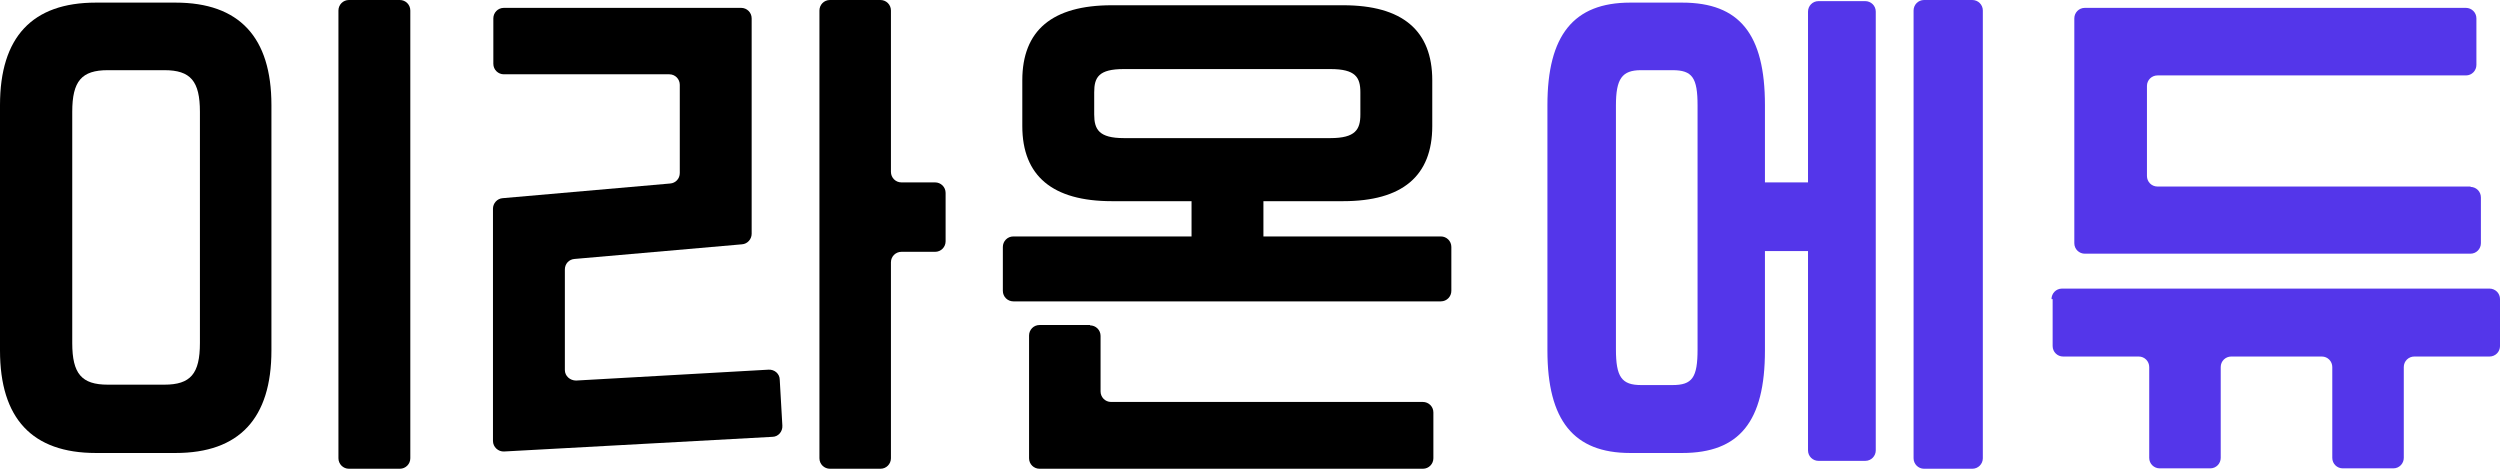
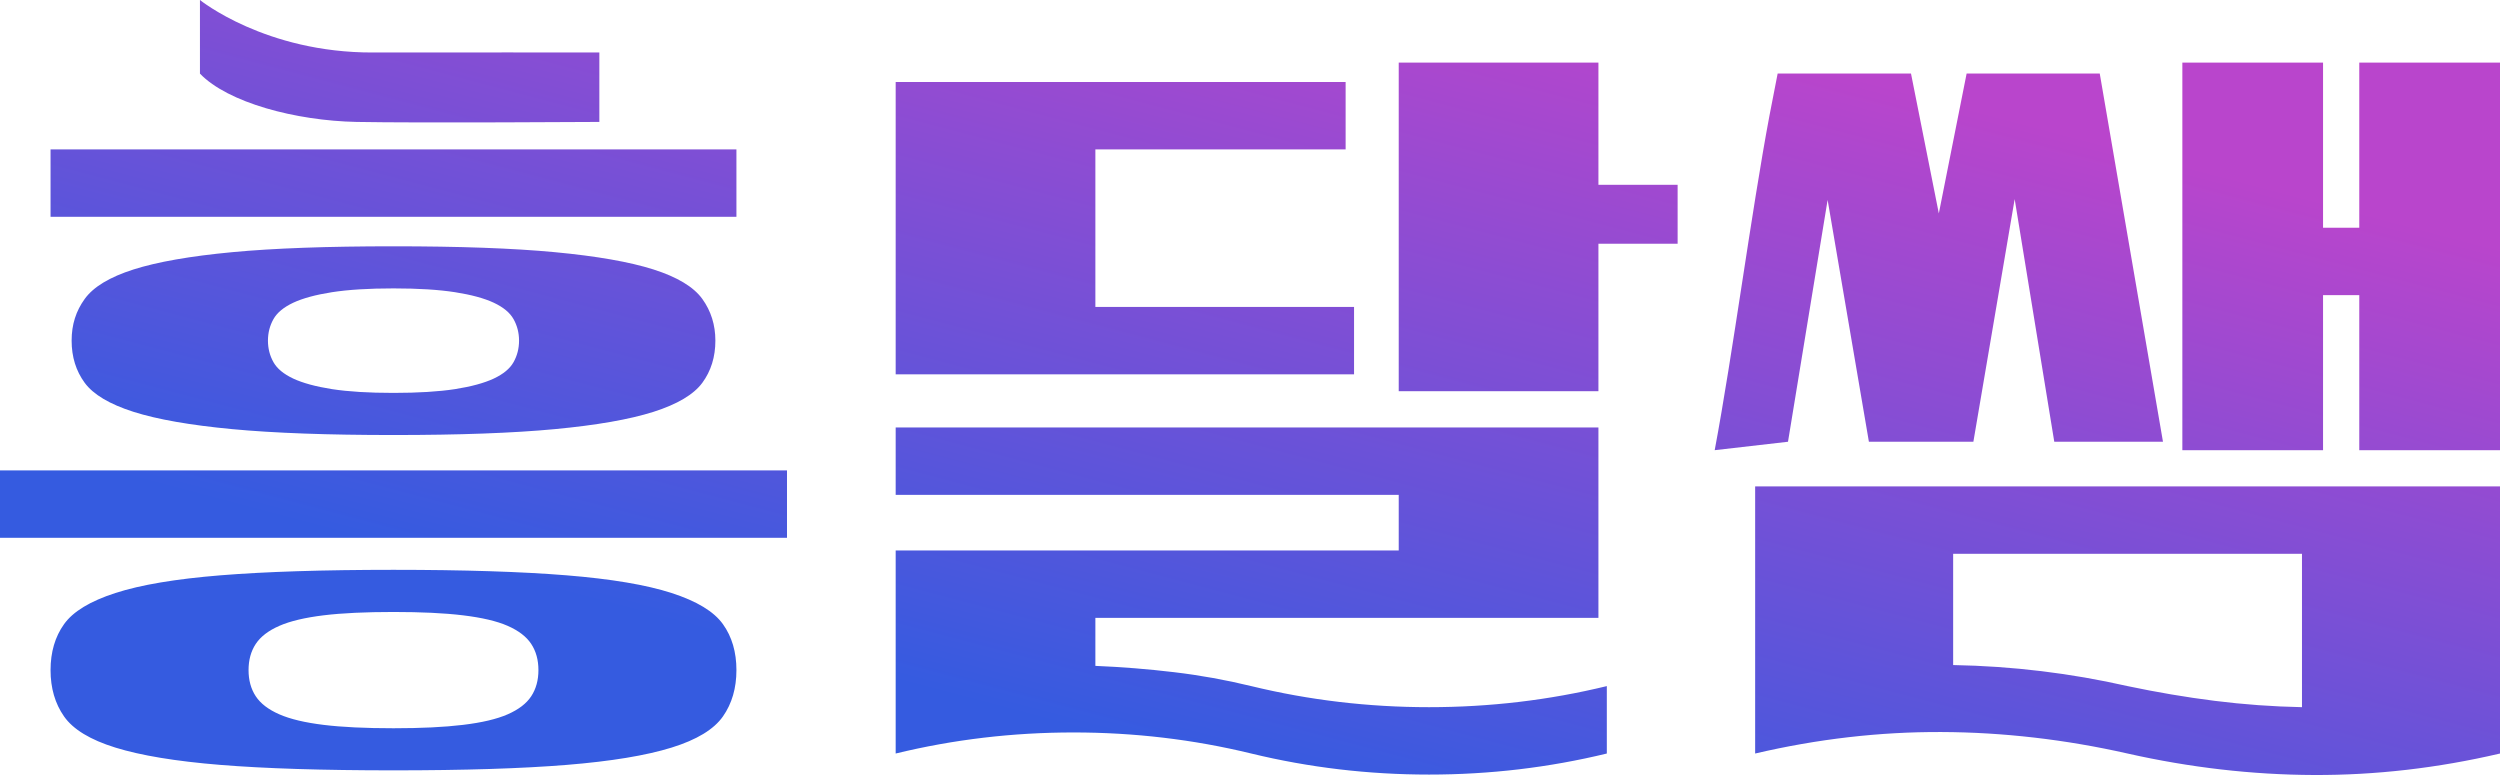
- <svg xmlns="http://www.w3.org/2000/svg" width="128" height="24" viewBox="0 0 128 24" fill="none">
-   <path d="M20.472 0H17.865C17.568 0 17.328 0.241 17.328 0.538V23.462C17.328 23.759 17.568 24 17.865 24H20.472C20.768 24 21.008 23.759 21.008 23.462V0.538C21.008 0.241 20.768 0 20.472 0Z" fill="black" />
-   <path d="M8.99 0.134H4.907C1.648 0.134 0 1.902 0 5.38V17.947C0 21.425 1.648 23.193 4.907 23.193H8.99C12.248 23.193 13.897 21.425 13.897 17.947V5.38C13.897 1.902 12.248 0.134 8.99 0.134ZM10.236 5.726V17.563C10.236 19.138 9.757 19.695 8.415 19.695H5.52C4.179 19.695 3.699 19.138 3.699 17.563V5.726C3.699 4.15 4.179 3.593 5.52 3.593H8.415C9.757 3.593 10.236 4.15 10.236 5.726Z" fill="black" />
-   <path d="M28.921 18.985V13.796C28.921 13.508 29.131 13.278 29.419 13.258L37.987 12.509C38.275 12.49 38.485 12.24 38.485 11.971V0.941C38.485 0.634 38.236 0.403 37.949 0.403H25.796C25.489 0.403 25.259 0.653 25.259 0.941V3.266C25.259 3.574 25.509 3.804 25.796 3.804H34.268C34.575 3.804 34.805 4.054 34.805 4.342V8.858C34.805 9.146 34.594 9.377 34.307 9.396L25.739 10.146C25.451 10.165 25.24 10.415 25.24 10.684V22.578C25.24 22.885 25.509 23.135 25.815 23.116L39.54 22.366C39.846 22.366 40.076 22.098 40.057 21.79L39.923 19.446C39.923 19.138 39.655 18.908 39.348 18.927L29.496 19.484C29.189 19.484 28.921 19.254 28.921 18.946V18.985Z" fill="black" />
-   <path d="M45.08 0H42.492C42.185 0 41.955 0.25 41.955 0.538V23.462C41.955 23.769 42.204 24 42.492 24H45.08C45.386 24 45.616 23.75 45.616 23.462V13.431C45.616 13.124 45.865 12.893 46.153 12.893H47.878C48.185 12.893 48.415 12.644 48.415 12.355V9.877C48.415 9.569 48.166 9.339 47.878 9.339H46.153C45.846 9.339 45.616 9.089 45.616 8.801V0.538C45.616 0.231 45.367 0 45.08 0Z" fill="black" />
-   <path d="M64.687 10.3H68.77C71.798 10.3 73.332 9.012 73.332 6.456V4.112C73.332 1.556 71.798 0.269 68.77 0.269H56.924C53.876 0.269 52.342 1.556 52.342 4.112V6.456C52.342 9.012 53.895 10.3 56.924 10.3H61.007V12.106H51.882C51.576 12.106 51.346 12.355 51.346 12.644V14.892C51.346 15.199 51.595 15.43 51.882 15.43H73.772C74.079 15.43 74.309 15.18 74.309 14.892V12.644C74.309 12.336 74.06 12.106 73.772 12.106H64.687V10.3ZM57.537 7.071C56.272 7.071 56.023 6.629 56.023 5.861V4.727C56.023 3.958 56.253 3.536 57.537 3.536H68.118C69.402 3.536 69.651 3.958 69.651 4.727V5.861C69.651 6.629 69.402 7.071 68.118 7.071H57.537Z" fill="black" />
-   <path d="M55.812 16.641H53.224C52.917 16.641 52.688 16.89 52.688 17.179V23.462C52.688 23.77 52.937 24 53.224 24H72.852C73.159 24 73.389 23.75 73.389 23.462V21.118C73.389 20.81 73.14 20.58 72.852 20.58H56.885C56.579 20.58 56.349 20.33 56.349 20.042V17.198C56.349 16.89 56.099 16.66 55.812 16.66V16.641Z" fill="black" />
-   <path d="M100.984 0H98.511C98.215 0 97.975 0.241 97.975 0.538V23.462C97.975 23.759 98.215 24 98.511 24H100.984C101.28 24 101.521 23.759 101.521 23.462V0.538C101.521 0.241 101.28 0 100.984 0Z" fill="#5436EA" />
-   <path d="M92.57 9.339H90.365V5.38C90.365 1.749 89.062 0.134 86.129 0.134H83.465C80.57 0.134 79.228 1.806 79.228 5.38V17.947C79.228 21.521 80.57 23.193 83.465 23.193H86.129C89.062 23.193 90.365 21.579 90.365 17.947V12.855H92.57V23.058C92.57 23.366 92.819 23.596 93.106 23.596H95.502C95.809 23.596 96.039 23.347 96.039 23.058V0.596C96.039 0.288 95.79 0.058 95.502 0.058H93.106C92.8 0.058 92.57 0.307 92.57 0.596V9.339ZM82.736 5.399C82.736 4.035 83.043 3.593 84.021 3.593H85.631C86.647 3.593 86.915 3.978 86.915 5.399V17.89C86.915 19.331 86.647 19.715 85.631 19.715H84.021C83.024 19.715 82.736 19.292 82.736 17.89V5.399Z" fill="#5436EA" />
-   <path d="M126.504 9.55H110.46C110.154 9.55 109.924 9.3 109.924 9.012V4.4C109.924 4.093 110.173 3.862 110.46 3.862H126.255C126.562 3.862 126.792 3.612 126.792 3.324V0.941C126.792 0.634 126.542 0.403 126.255 0.403H106.742C106.435 0.403 106.205 0.653 106.205 0.941V12.451C106.205 12.759 106.454 12.989 106.742 12.989H126.485C126.792 12.989 127.022 12.74 127.022 12.451V10.107C127.022 9.8 126.772 9.569 126.485 9.569L126.504 9.55Z" fill="#5436EA" />
-   <path d="M105.095 15.314V17.716C105.095 18.024 105.344 18.254 105.631 18.254H109.503C109.81 18.254 110.04 18.504 110.04 18.792V23.442C110.04 23.75 110.289 23.98 110.577 23.98H113.164C113.471 23.98 113.701 23.731 113.701 23.442V18.792C113.701 18.485 113.95 18.254 114.238 18.254H118.877C119.183 18.254 119.413 18.504 119.413 18.792V23.442C119.413 23.75 119.662 23.98 119.95 23.98H122.538C122.844 23.98 123.074 23.731 123.074 23.442V18.792C123.074 18.485 123.324 18.254 123.611 18.254H127.464C127.771 18.254 128.001 18.005 128.001 17.716V15.314C128.001 15.007 127.751 14.776 127.464 14.776H105.574C105.267 14.776 105.037 15.026 105.037 15.314H105.095Z" fill="#5436EA" />
+ <svg xmlns="http://www.w3.org/2000/svg" width="100" height="31" viewBox="0 0 100 31" fill="none">
+   <path d="M100 30.141C97.506 30.724 95.022 31.01 92.552 31C90.081 30.99 87.597 30.703 85.103 30.141C82.609 29.578 80.125 29.291 77.654 29.281C75.184 29.271 72.7 29.558 70.206 30.141V19.456H100V30.141ZM63.937 24.714H43.815V26.635C44.87 26.679 45.922 26.763 46.967 26.888C48.012 27.012 49.04 27.198 50.051 27.444C52.366 28.007 54.736 28.287 57.162 28.287C59.589 28.287 61.958 28.007 64.273 27.444V30.141C61.958 30.703 59.589 30.983 57.162 30.983C54.736 30.983 52.366 30.703 50.051 30.141C47.736 29.578 45.366 29.298 42.94 29.298C40.513 29.298 38.143 29.578 35.827 30.141V22.018H55.949V19.794H35.827V17.098H63.937V24.714ZM15.74 22.793C18.571 22.793 20.88 22.868 22.666 23.013C24.452 23.158 25.851 23.393 26.862 23.72C27.873 24.047 28.557 24.461 28.918 24.967C29.279 25.472 29.457 26.086 29.457 26.804C29.457 27.521 29.279 28.142 28.918 28.657C28.557 29.173 27.873 29.591 26.862 29.904C25.851 30.218 24.452 30.451 22.666 30.596C20.88 30.741 18.571 30.814 15.74 30.814C12.909 30.814 10.6 30.741 8.813 30.596C7.027 30.451 5.628 30.218 4.617 29.904C3.606 29.591 2.922 29.173 2.562 28.657C2.201 28.142 2.022 27.521 2.022 26.804C2.023 26.086 2.201 25.472 2.562 24.967C2.922 24.461 3.606 24.047 4.617 23.72C5.628 23.393 7.027 23.158 8.813 23.013C10.6 22.868 12.909 22.793 15.74 22.793ZM15.74 24.479C14.638 24.479 13.684 24.522 12.942 24.613C12.201 24.704 11.611 24.842 11.173 25.034C10.735 25.226 10.422 25.466 10.229 25.759C10.037 26.052 9.942 26.399 9.942 26.804C9.942 27.208 10.037 27.555 10.229 27.849C10.422 28.142 10.735 28.381 11.173 28.573C11.611 28.765 12.201 28.904 12.942 28.995C13.684 29.086 14.618 29.13 15.74 29.13C16.842 29.13 17.769 29.086 18.52 28.995C19.272 28.904 19.869 28.765 20.307 28.573C20.745 28.381 21.058 28.142 21.25 27.849C21.442 27.555 21.537 27.208 21.537 26.804C21.537 26.399 21.442 26.052 21.25 25.759C21.058 25.466 20.744 25.226 20.307 25.034C19.869 24.842 19.272 24.704 18.52 24.613C17.769 24.522 16.842 24.479 15.74 24.479ZM78.126 26.602C80.509 26.645 82.834 26.929 85.103 27.444C86.272 27.69 87.435 27.889 88.591 28.034C89.747 28.179 90.91 28.264 92.079 28.287V22.152H78.126V26.602ZM31.48 21.513H0V18.816H31.48V21.513ZM77.553 8.537L78.665 2.942H83.99L86.519 17.67H82.171L80.587 7.964L78.935 17.67H74.756L73.105 7.997L71.52 17.67L68.588 18.007C69.319 14.107 70.047 8.526 70.778 4.627C70.886 4.064 70.998 3.505 71.106 2.942H76.44L77.553 8.537ZM92.922 9.109H94.371V2.504H100V18.007H94.371V11.806H92.922V18.007H87.294V2.504H92.922V9.109ZM15.74 9.852C18.369 9.852 20.519 9.929 22.194 10.087C23.869 10.245 25.184 10.475 26.138 10.778C27.091 11.082 27.746 11.476 28.093 11.958C28.44 12.44 28.615 12.996 28.615 13.626C28.615 14.276 28.44 14.84 28.093 15.312C27.746 15.783 27.091 16.17 26.138 16.474C25.184 16.777 23.869 17.007 22.194 17.165C20.519 17.323 18.369 17.401 15.74 17.401C13.111 17.401 10.96 17.323 9.285 17.165C7.61 17.007 6.296 16.777 5.342 16.474C4.388 16.17 3.735 15.783 3.388 15.312C3.041 14.84 2.865 14.276 2.865 13.626C2.865 12.976 3.041 12.44 3.388 11.958C3.735 11.476 4.388 11.082 5.342 10.778C6.296 10.475 7.61 10.245 9.285 10.087C10.96 9.929 13.111 9.852 15.74 9.852ZM15.74 11.536C14.753 11.536 13.93 11.587 13.279 11.688C12.629 11.79 12.11 11.931 11.729 12.109C11.349 12.288 11.082 12.507 10.937 12.767C10.792 13.026 10.718 13.313 10.718 13.626C10.718 13.939 10.792 14.226 10.937 14.485C11.082 14.745 11.349 14.964 11.729 15.143C12.11 15.321 12.629 15.463 13.279 15.565C13.93 15.666 14.753 15.716 15.74 15.716C16.727 15.716 17.55 15.665 18.2 15.565C18.851 15.463 19.37 15.321 19.751 15.143C20.132 14.964 20.398 14.745 20.543 14.485C20.688 14.226 20.762 13.939 20.762 13.626C20.762 13.313 20.688 13.026 20.543 12.767C20.398 12.507 20.132 12.288 19.751 12.109C19.37 11.931 18.851 11.79 18.2 11.688C17.55 11.587 16.728 11.536 15.74 11.536ZM63.937 7.391H67.105V9.75H63.937V15.648H55.949V2.504H63.937V7.391ZM53.825 5.976H43.815V12.277H54.162V14.974H35.827V3.279H53.825V5.976ZM29.457 8.672H2.022V5.976H29.457V8.672ZM7.998 0C8.009 0.009 10.616 2.113 14.917 2.1C17.345 2.093 23.946 2.1 23.974 2.1V4.877C23.945 4.877 16.686 4.924 14.264 4.877C11.837 4.83 9.117 4.108 7.998 2.945V0Z" fill="url(#paint0_linear_2964_14615)" />
+   <defs>
+     <linearGradient id="paint0_linear_2964_14615" x1="50" y1="31" x2="58.506" y2="-1.078" gradientUnits="userSpaceOnUse">
+       <stop stop-color="#355BE0" />
+       <stop offset="1" stop-color="#B945CC" />
+     </linearGradient>
+   </defs>
</svg>
